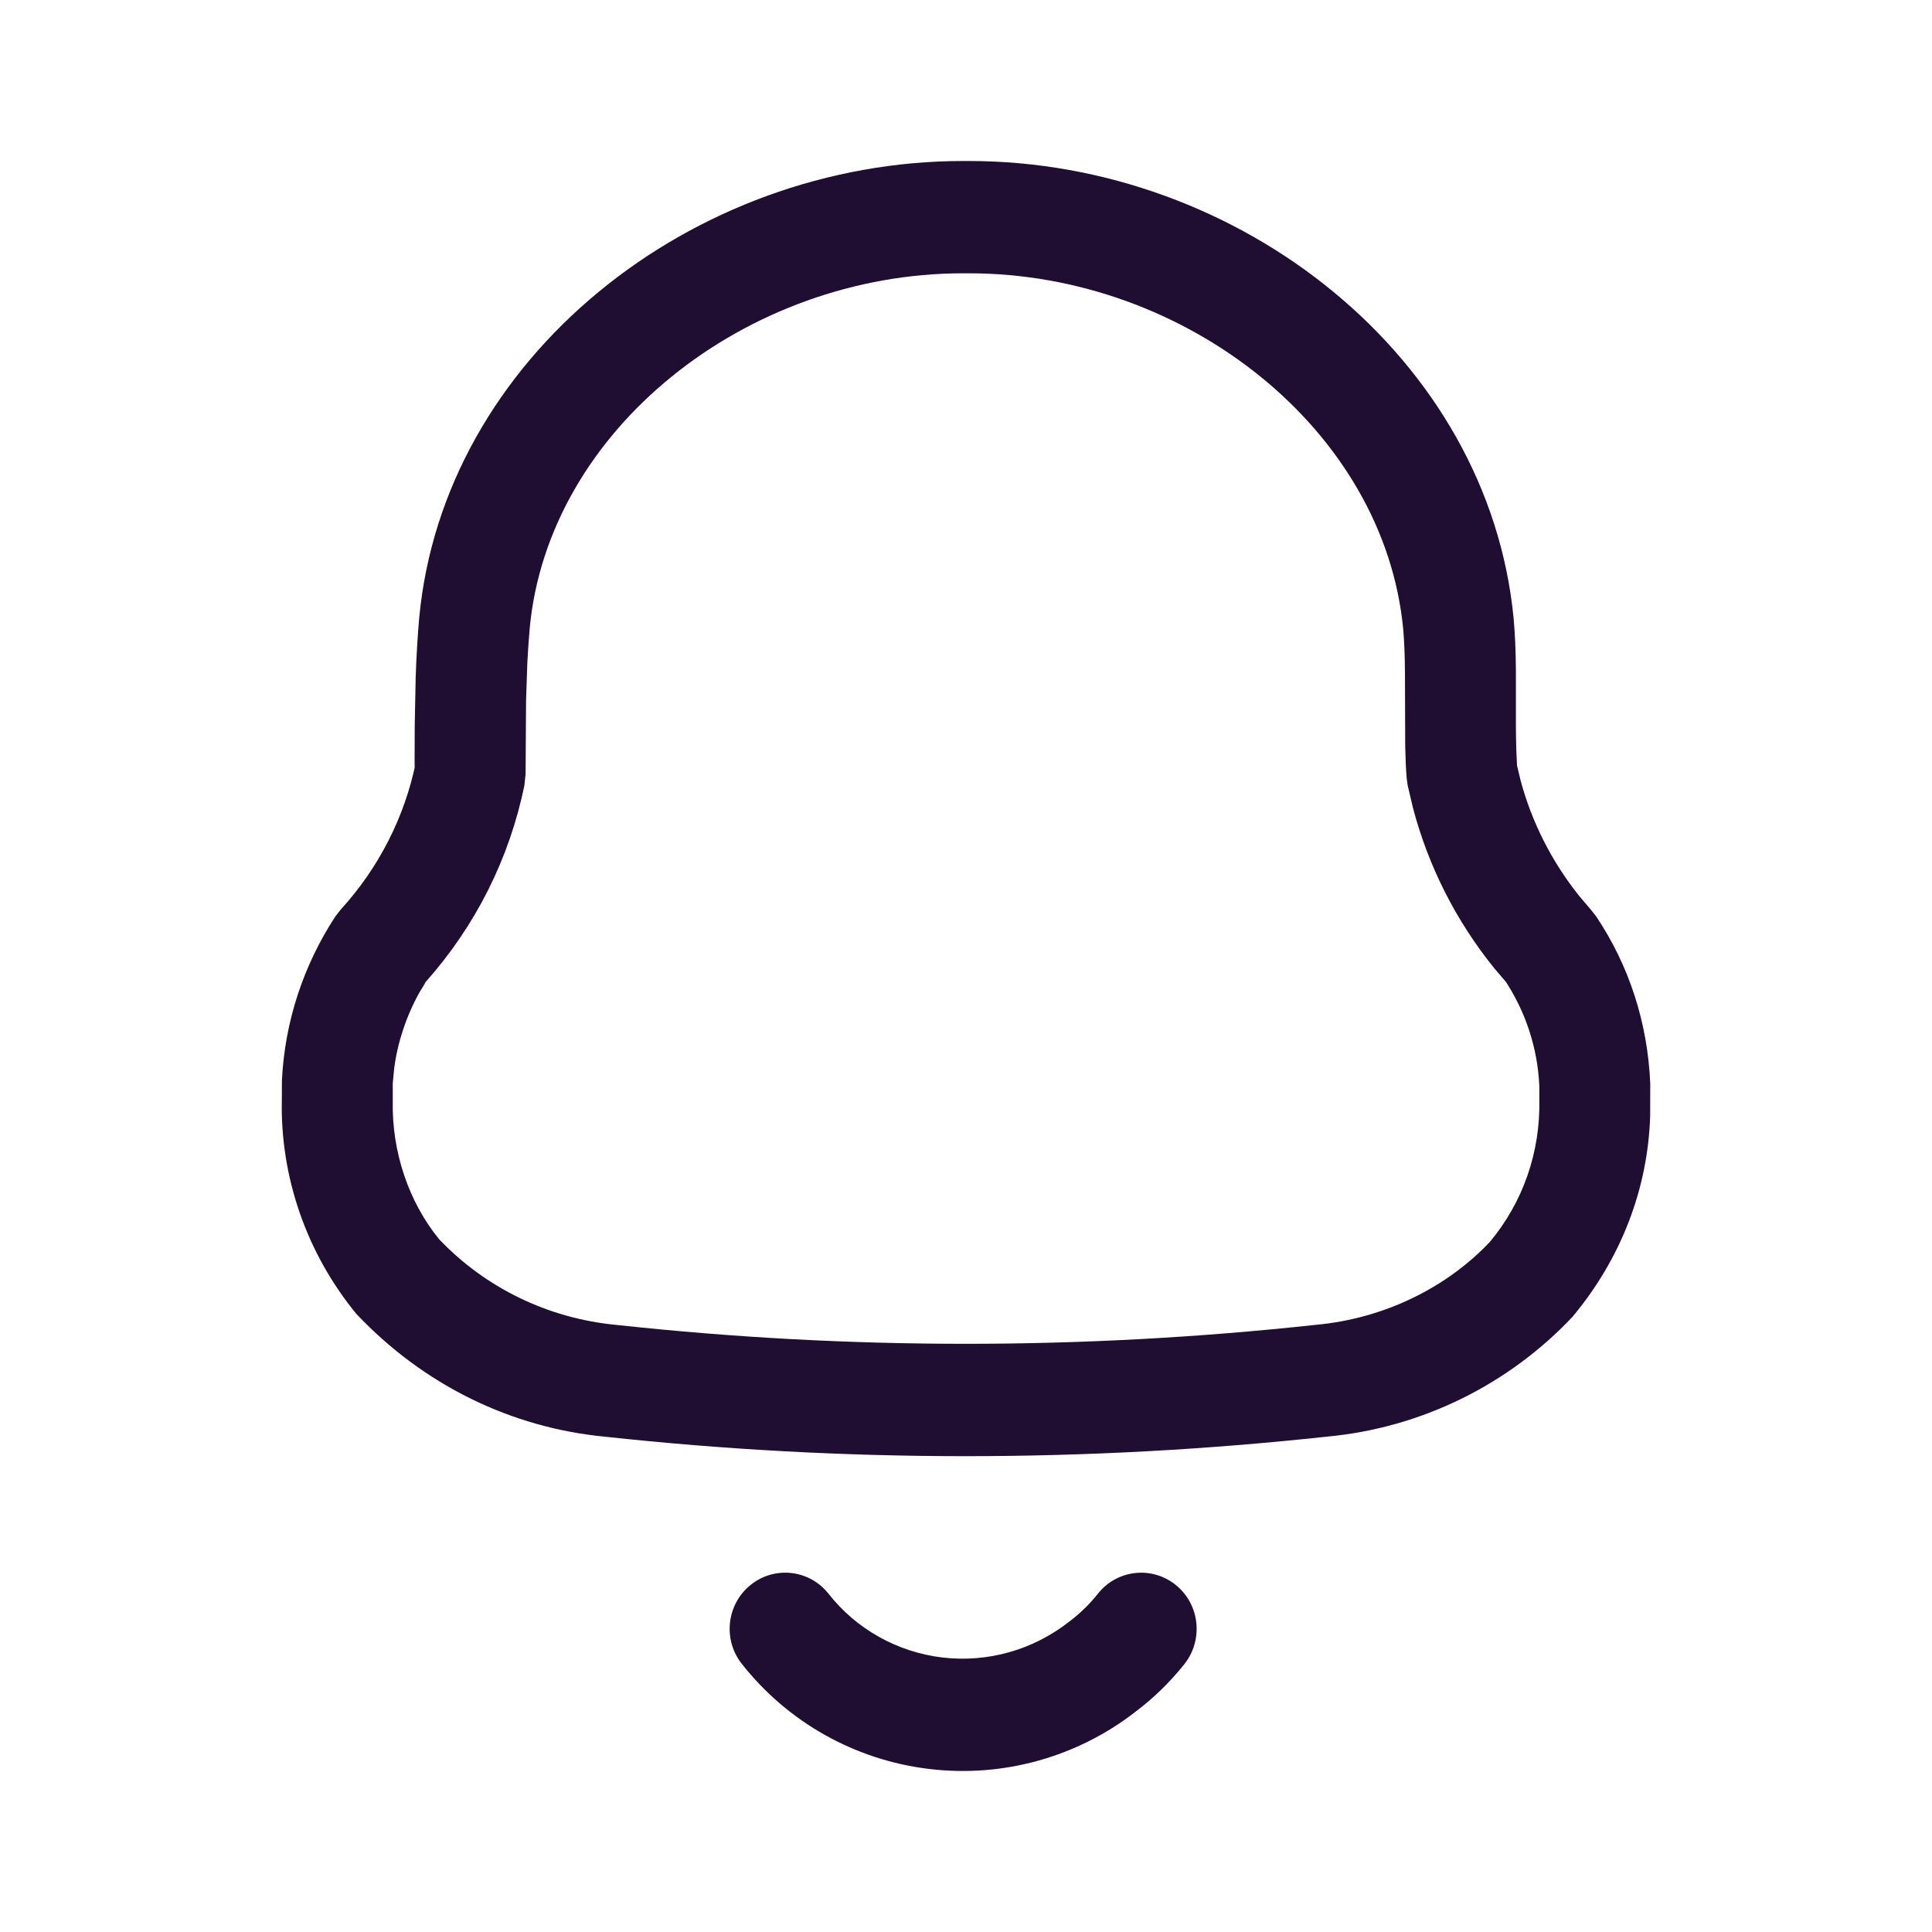
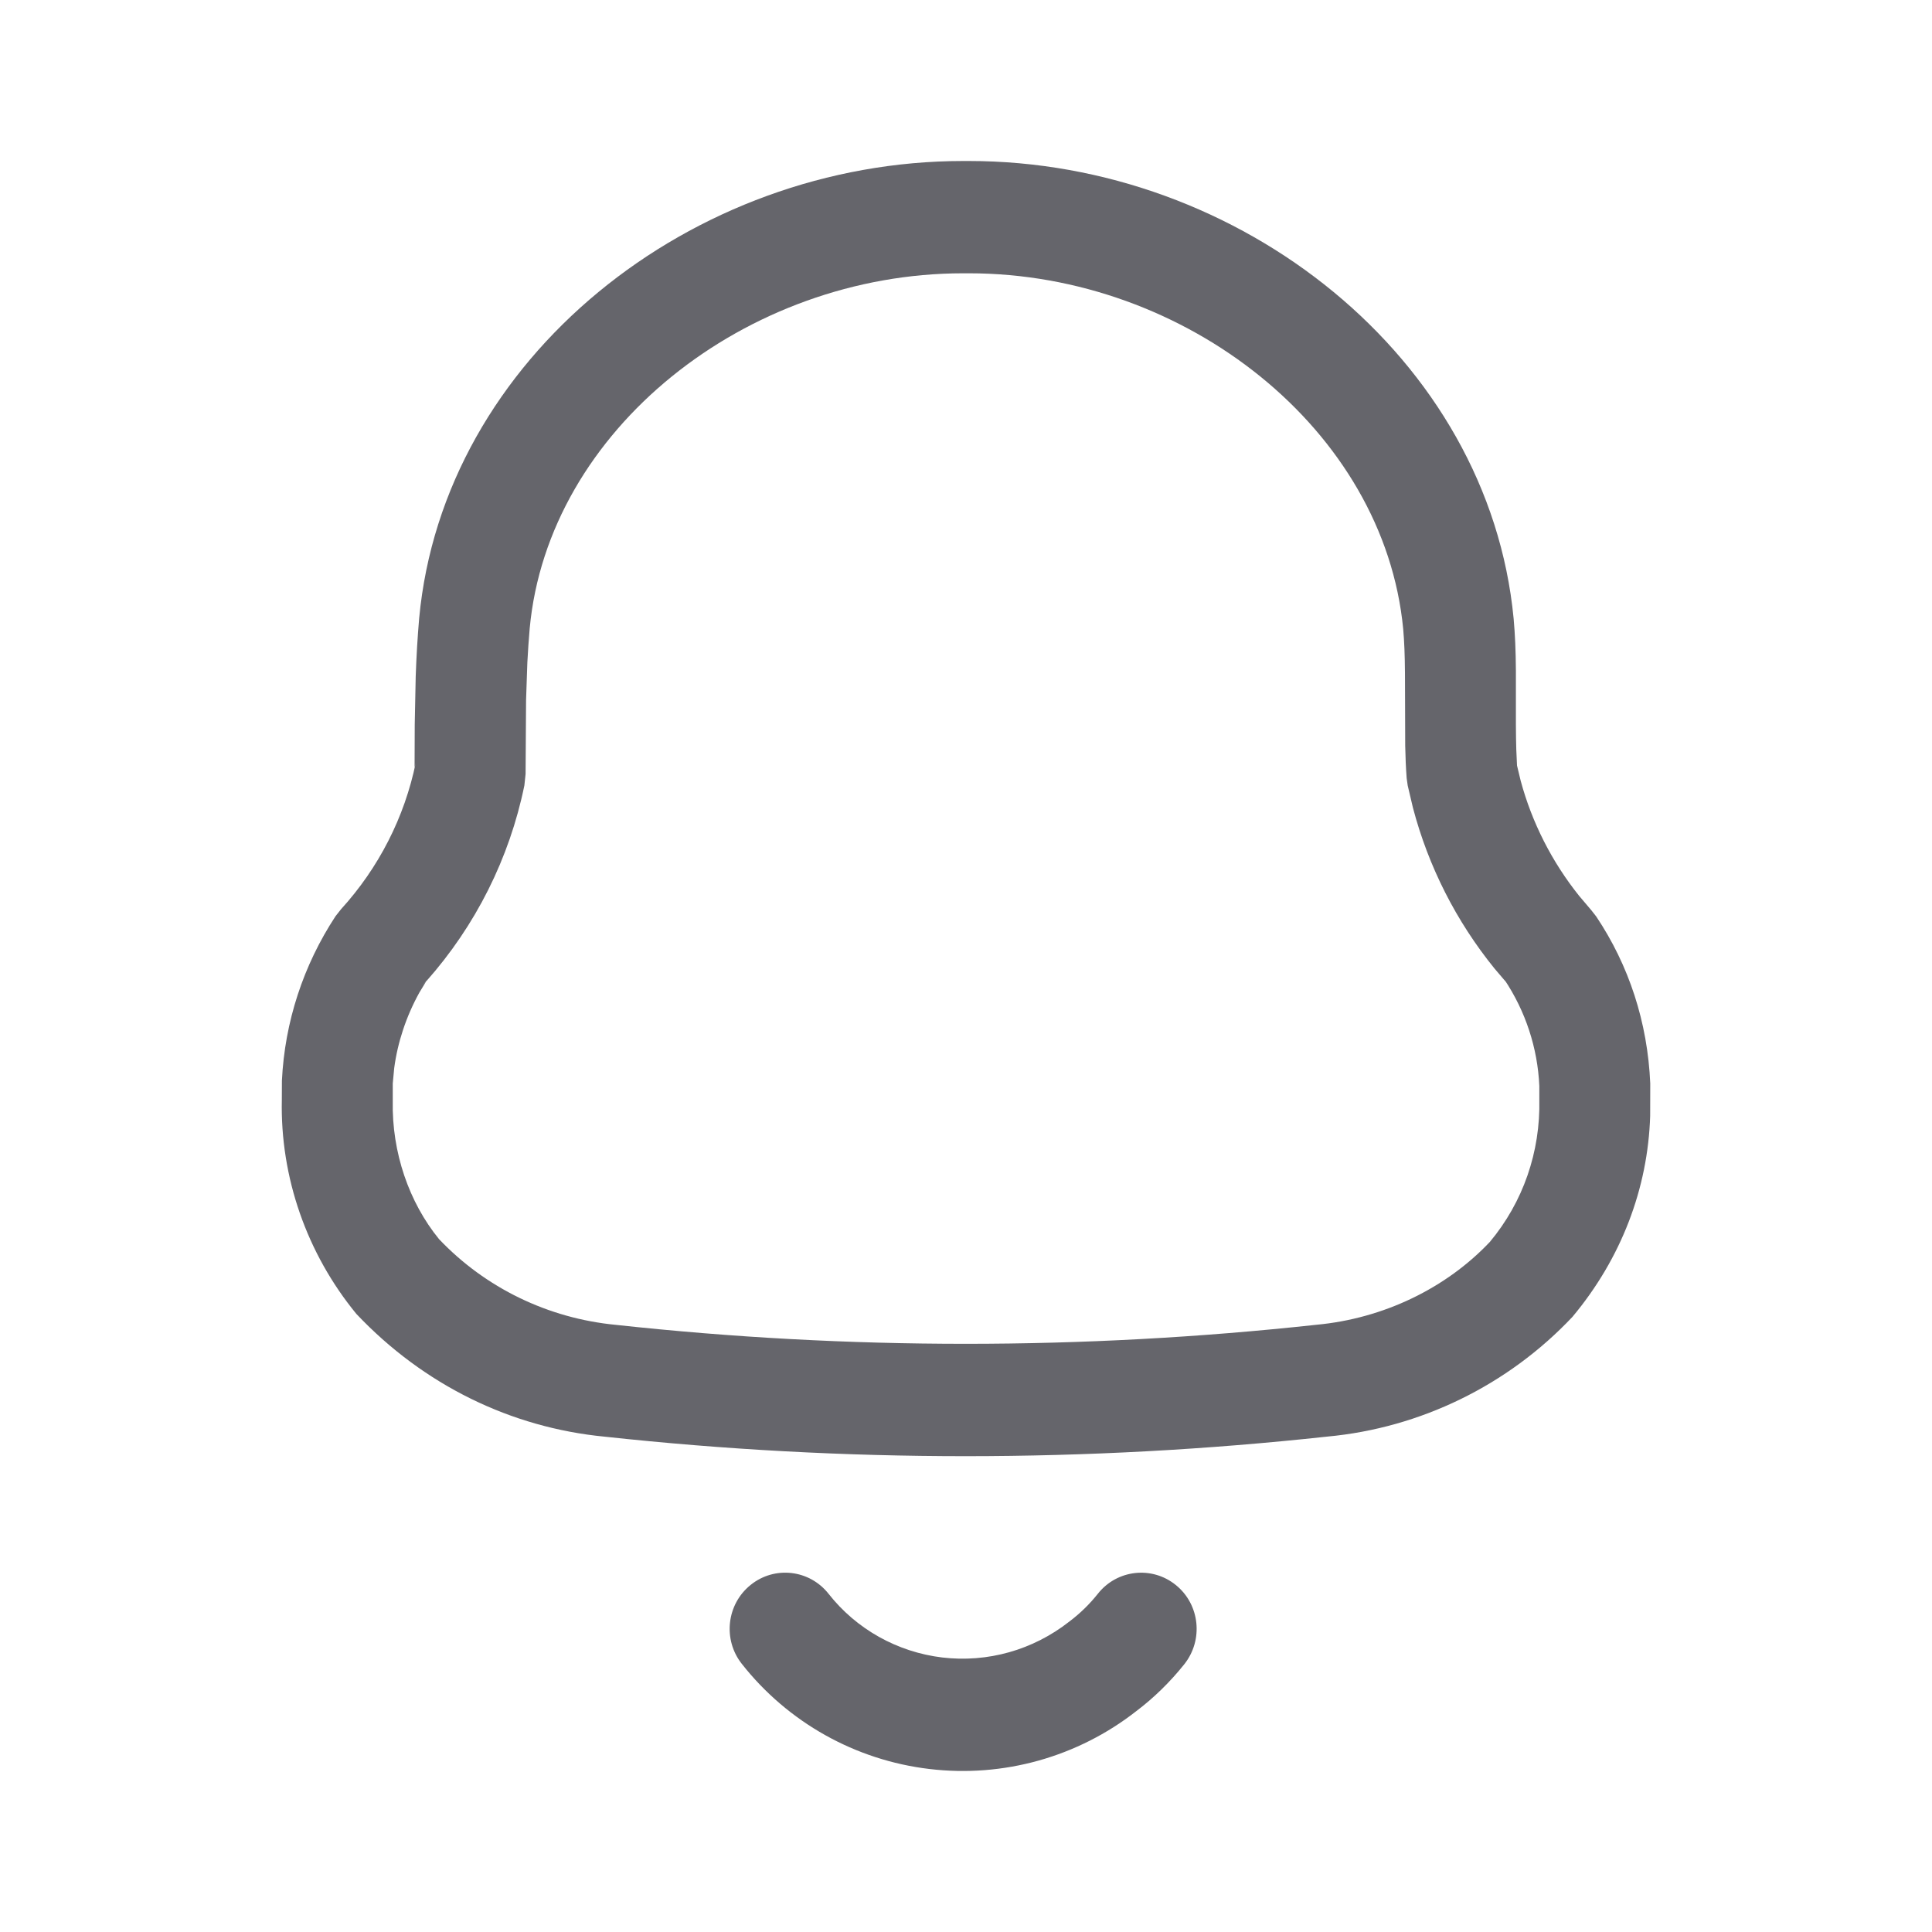
<svg xmlns="http://www.w3.org/2000/svg" width="24" height="24" viewBox="0 0 24 24" fill="none">
-   <path fill-rule="evenodd" clip-rule="evenodd" d="M12.036 2H11.965C8.596 2 5.507 4.445 5.207 7.681C5.187 7.912 5.173 8.149 5.164 8.404L5.152 9L5.15 9.534L5.165 9.473C5.026 10.151 4.705 10.78 4.237 11.294L4.169 11.38C3.768 11.99 3.537 12.695 3.502 13.424L3.501 13.662C3.48 14.621 3.809 15.569 4.427 16.322C5.264 17.207 6.349 17.735 7.513 17.847C10.49 18.17 13.502 18.17 16.487 17.846C17.643 17.739 18.731 17.21 19.534 16.358C20.14 15.633 20.471 14.763 20.499 13.862L20.5 13.459C20.467 12.698 20.235 11.992 19.829 11.385L19.767 11.306L19.616 11.128C19.278 10.705 19.03 10.218 18.89 9.697L18.845 9.51L18.836 9.314C18.833 9.225 18.832 9.127 18.831 9.005L18.831 8.332C18.829 8.075 18.821 7.891 18.803 7.685C18.493 4.443 15.403 2 12.036 2ZM11.965 3.395H12.036C14.734 3.395 17.194 5.341 17.431 7.813C17.445 7.976 17.451 8.13 17.453 8.361L17.456 9.265C17.459 9.41 17.464 9.53 17.474 9.666L17.487 9.758L17.552 10.034C17.744 10.764 18.089 11.444 18.565 12.031L18.703 12.193L18.687 12.167C18.951 12.561 19.101 13.019 19.122 13.49L19.122 13.654C19.137 14.31 18.92 14.933 18.508 15.427C17.965 16.002 17.187 16.38 16.351 16.457C13.453 16.772 10.539 16.772 7.652 16.458C6.807 16.377 6.029 15.998 5.454 15.393C5.081 14.936 4.866 14.314 4.879 13.677L4.879 13.459L4.897 13.268C4.939 12.95 5.045 12.627 5.21 12.329L5.294 12.191C5.908 11.5 6.329 10.661 6.514 9.757L6.529 9.615L6.535 8.696L6.551 8.229C6.559 8.082 6.568 7.942 6.58 7.807C6.808 5.341 9.267 3.395 11.965 3.395ZM5.294 12.191C5.279 12.207 5.264 12.224 5.249 12.24L5.299 12.183L5.294 12.191ZM14.608 19.691C14.311 19.449 13.877 19.497 13.639 19.797C13.536 19.927 13.416 20.044 13.283 20.144C12.831 20.499 12.267 20.656 11.706 20.59C11.147 20.523 10.638 20.238 10.293 19.799C10.056 19.498 9.622 19.448 9.324 19.689C9.026 19.929 8.977 20.368 9.215 20.669C9.787 21.396 10.626 21.866 11.545 21.975C12.464 22.085 13.389 21.826 14.117 21.255C14.333 21.092 14.537 20.893 14.713 20.672C14.951 20.371 14.905 19.932 14.608 19.691Z" fill="#200E32" />
+   <path fill-rule="evenodd" clip-rule="evenodd" d="M12.036 2H11.965C8.596 2 5.507 4.445 5.207 7.681C5.187 7.912 5.173 8.149 5.164 8.404L5.152 9L5.15 9.534L5.165 9.473C5.026 10.151 4.705 10.78 4.237 11.294L4.169 11.38C3.768 11.99 3.537 12.695 3.502 13.424L3.501 13.662C3.48 14.621 3.809 15.569 4.427 16.322C5.264 17.207 6.349 17.735 7.513 17.847C10.49 18.17 13.502 18.17 16.487 17.846C17.643 17.739 18.731 17.21 19.534 16.358C20.14 15.633 20.471 14.763 20.499 13.862L20.5 13.459C20.467 12.698 20.235 11.992 19.829 11.385L19.767 11.306L19.616 11.128C19.278 10.705 19.03 10.218 18.89 9.697L18.845 9.51L18.836 9.314C18.833 9.225 18.832 9.127 18.831 9.005L18.831 8.332C18.829 8.075 18.821 7.891 18.803 7.685C18.493 4.443 15.403 2 12.036 2ZM11.965 3.395H12.036C14.734 3.395 17.194 5.341 17.431 7.813C17.445 7.976 17.451 8.13 17.453 8.361L17.456 9.265C17.459 9.41 17.464 9.53 17.474 9.666L17.487 9.758L17.552 10.034C17.744 10.764 18.089 11.444 18.565 12.031L18.703 12.193L18.687 12.167C18.951 12.561 19.101 13.019 19.122 13.49L19.122 13.654C19.137 14.31 18.92 14.933 18.508 15.427C17.965 16.002 17.187 16.38 16.351 16.457C13.453 16.772 10.539 16.772 7.652 16.458C6.807 16.377 6.029 15.998 5.454 15.393C5.081 14.936 4.866 14.314 4.879 13.677L4.879 13.459L4.897 13.268C4.939 12.95 5.045 12.627 5.21 12.329L5.294 12.191C5.908 11.5 6.329 10.661 6.514 9.757L6.529 9.615L6.535 8.696L6.551 8.229C6.559 8.082 6.568 7.942 6.58 7.807C6.808 5.341 9.267 3.395 11.965 3.395ZM5.294 12.191C5.279 12.207 5.264 12.224 5.249 12.24L5.299 12.183L5.294 12.191ZM14.608 19.691C14.311 19.449 13.877 19.497 13.639 19.797C13.536 19.927 13.416 20.044 13.283 20.144C12.831 20.499 12.267 20.656 11.706 20.59C11.147 20.523 10.638 20.238 10.293 19.799C10.056 19.498 9.622 19.448 9.324 19.689C9.026 19.929 8.977 20.368 9.215 20.669C9.787 21.396 10.626 21.866 11.545 21.975C12.464 22.085 13.389 21.826 14.117 21.255C14.333 21.092 14.537 20.893 14.713 20.672C14.951 20.371 14.905 19.932 14.608 19.691Z" fill="rgba(101, 101, 107, 1)" />
</svg>
